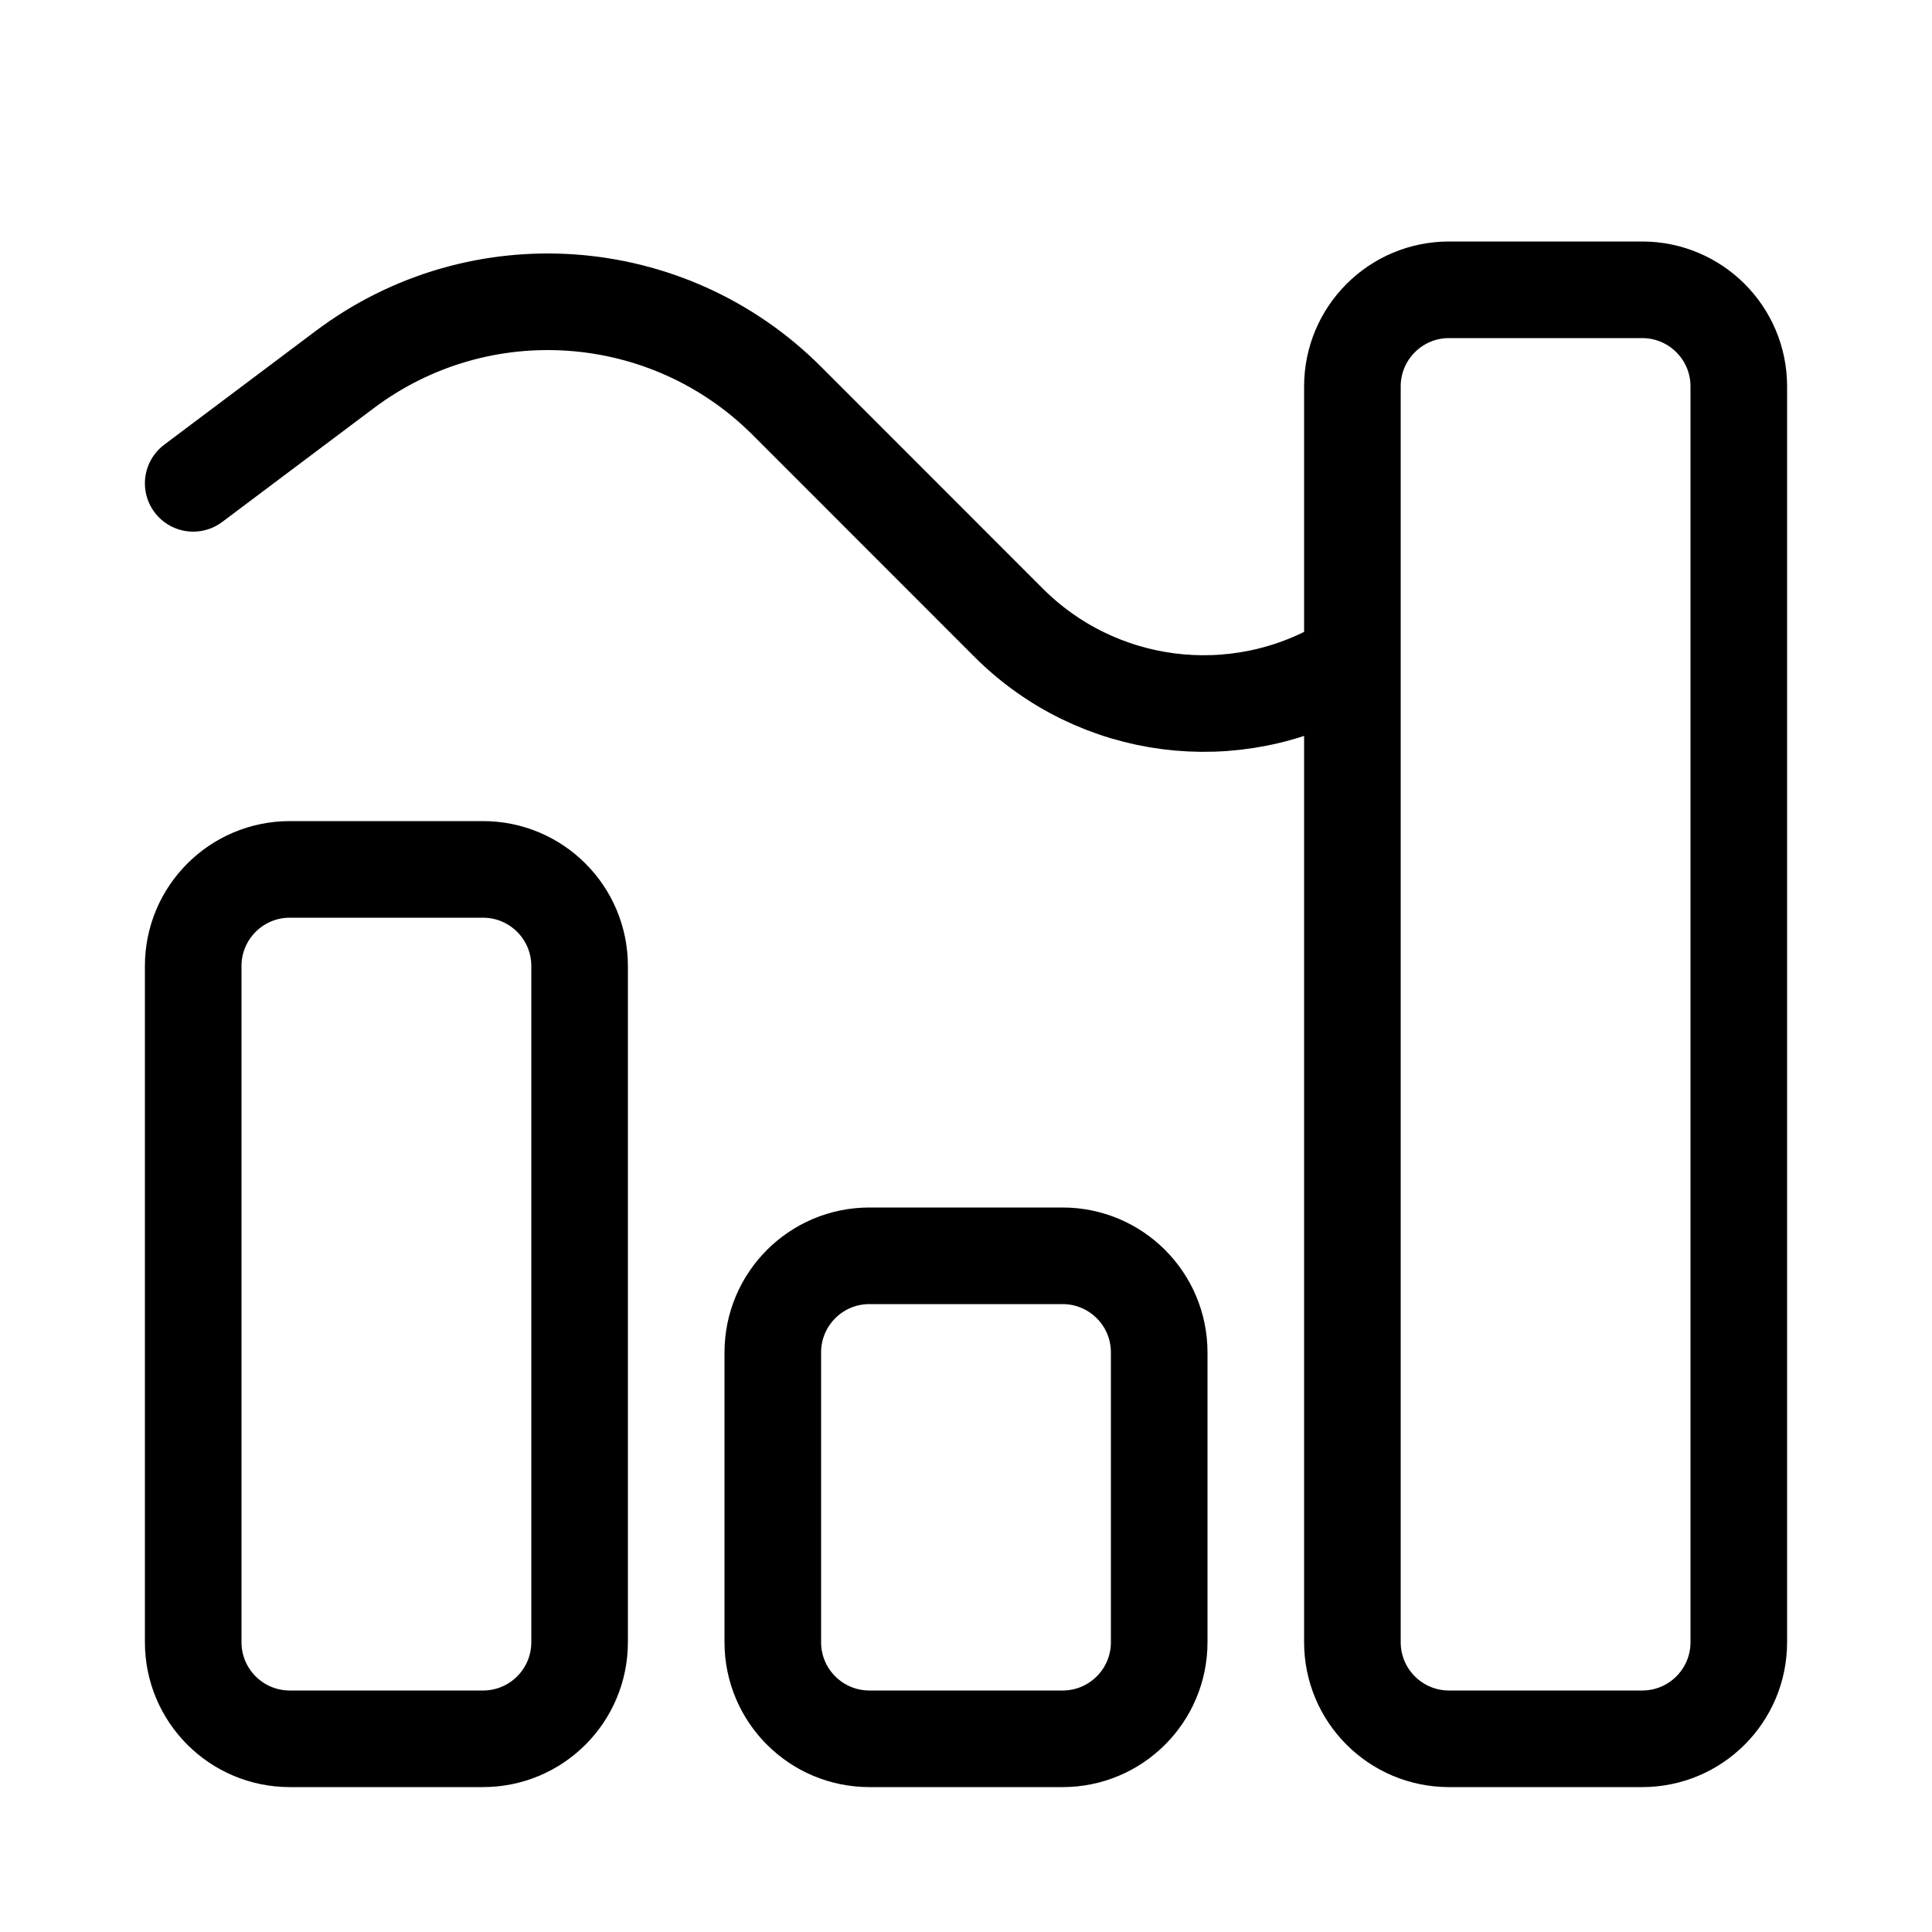
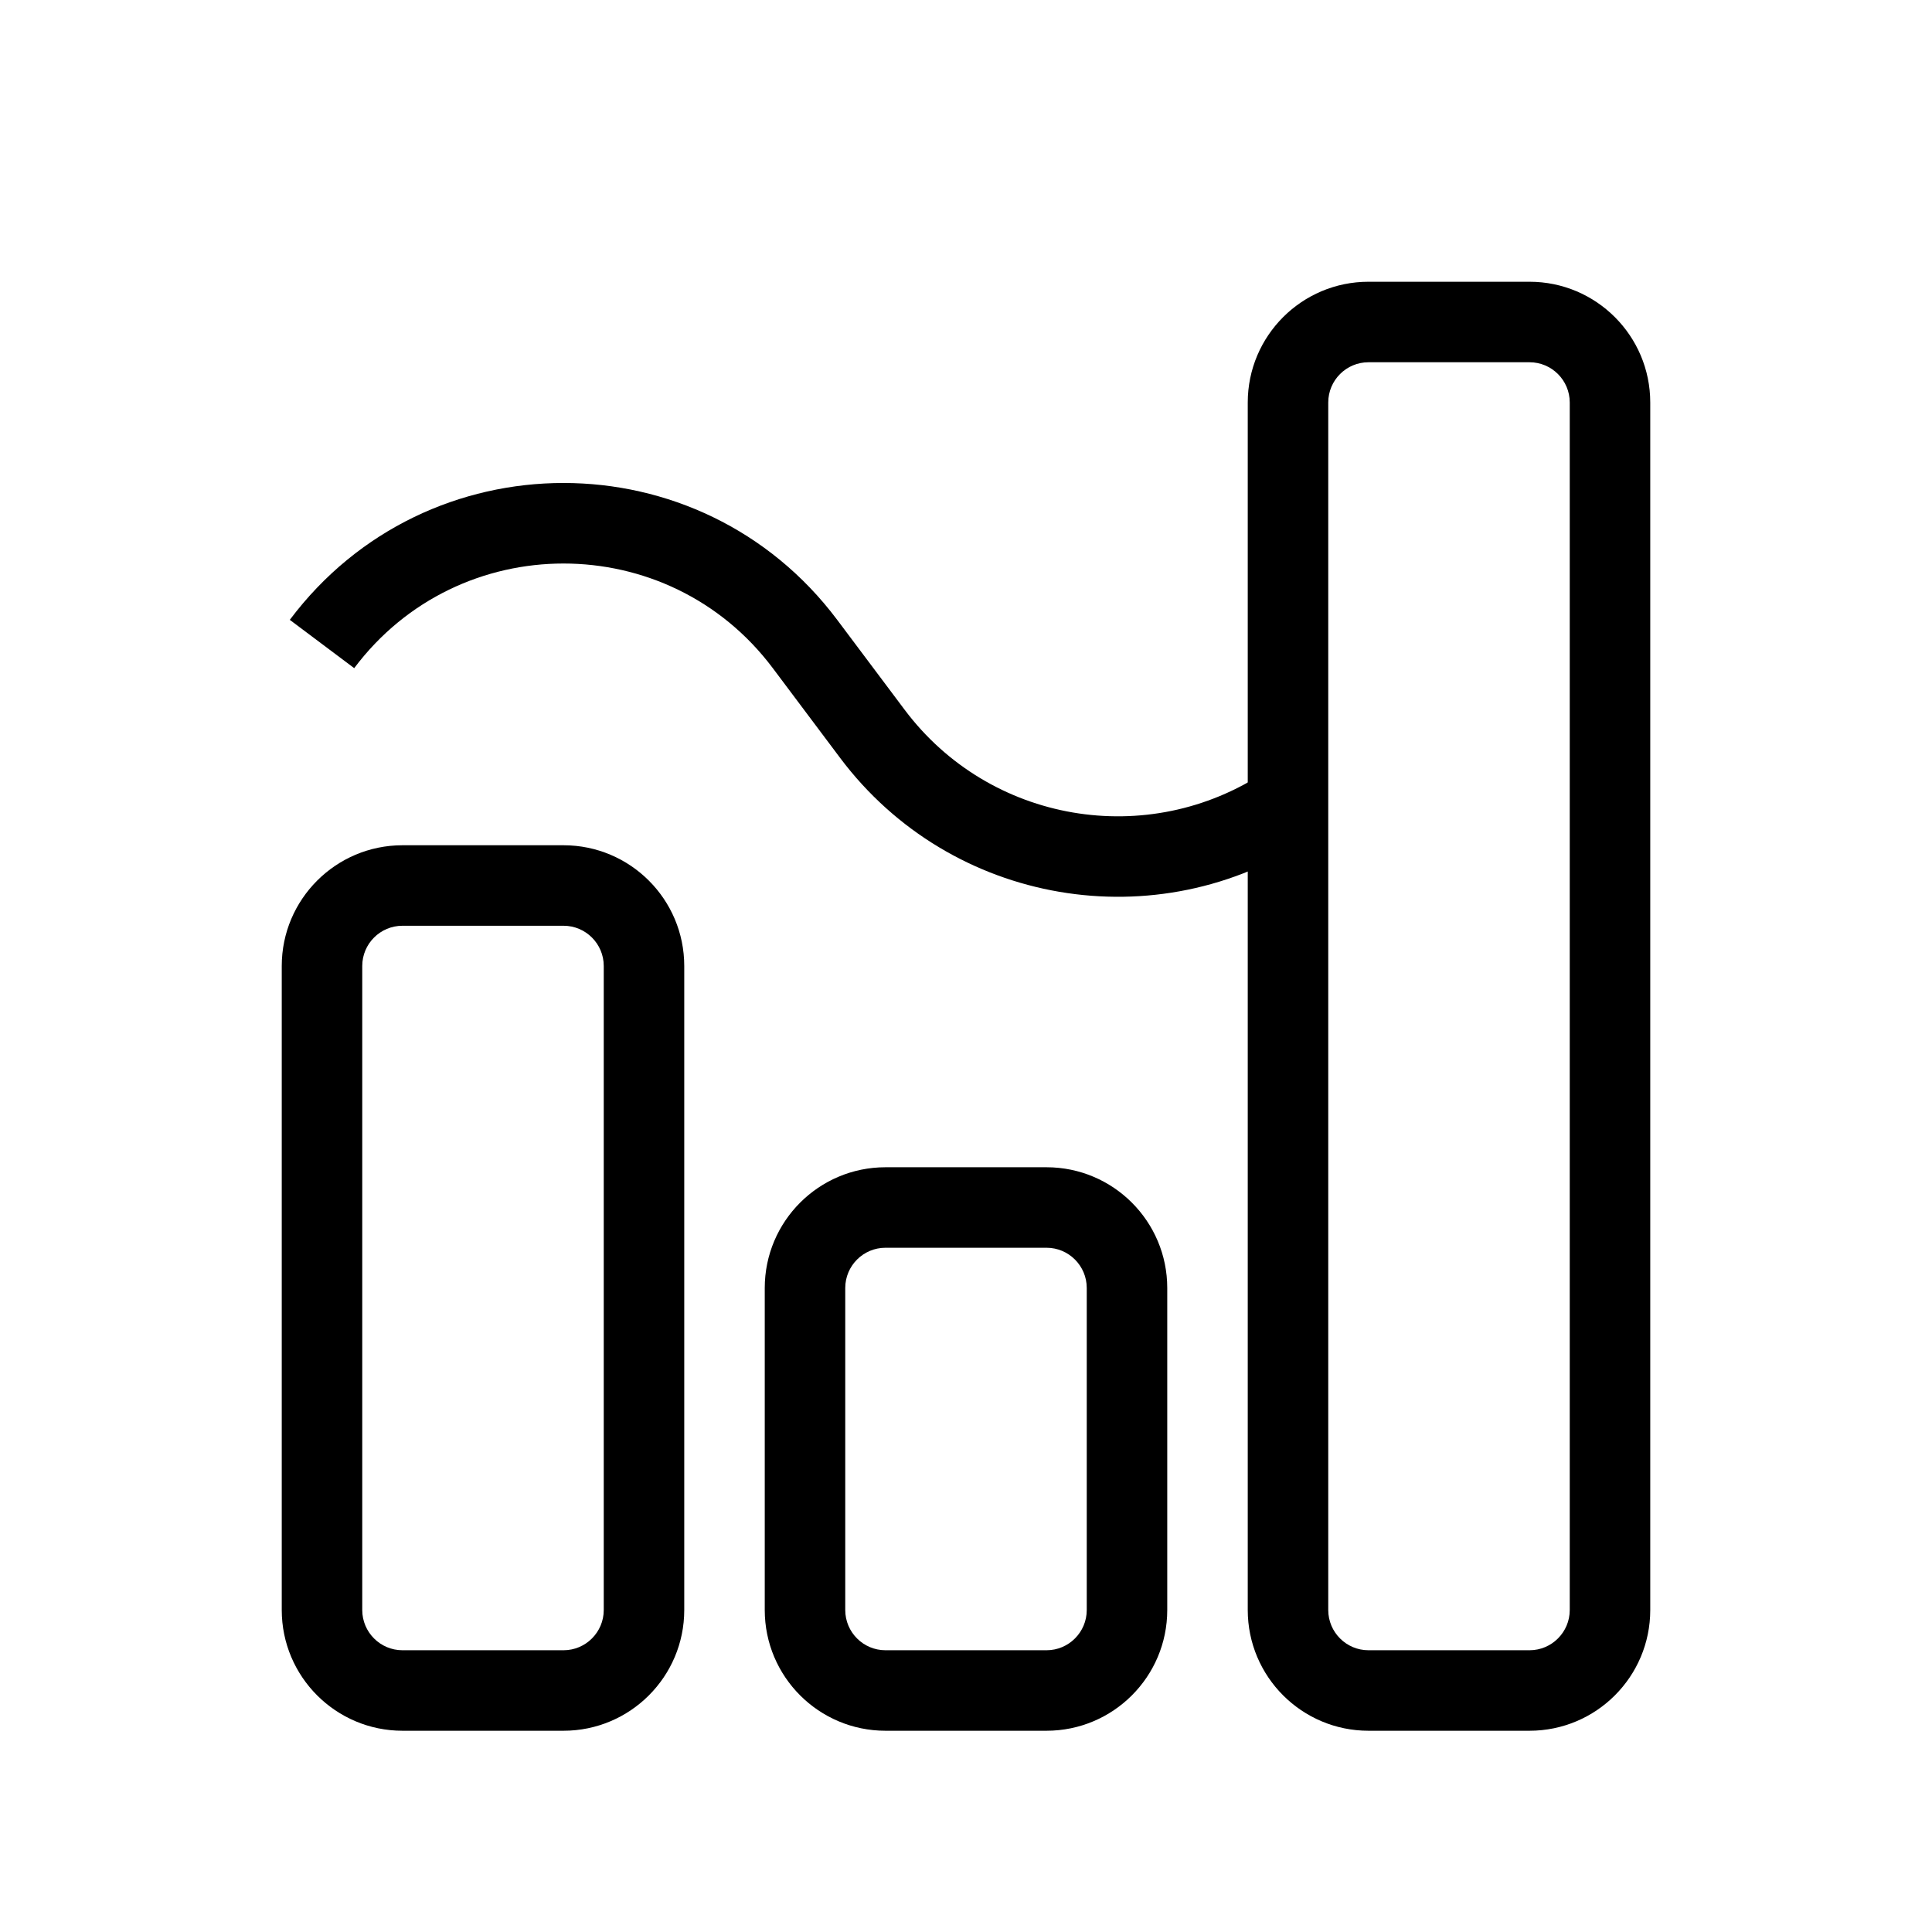
- <svg xmlns="http://www.w3.org/2000/svg" viewBox="0 0 40 40">
-   <g fill="none" fill-rule="evenodd" stroke="currentcolor" stroke-linecap="round" stroke-linejoin="round" stroke-width="2">
-     <path d="M2 31.998h4c1.105 0 2-.895 2-2v-14c0-1.104-.895-2-2-2H2c-1.105 0-2 .896-2 2v14c0 1.105.895 2 2 2zM14 31.998h4c1.105 0 2-.895 2-2v-6c0-1.104-.895-2-2-2h-4c-1.105 0-2 .896-2 2v6c0 1.105.895 2 2 2zM26 31.998h4c1.105 0 2-.895 2-2v-26c0-1.104-.895-2-2-2h-4c-1.105 0-2 .896-2 2v26c0 1.105.895 2 2 2zM0 6.005l3.138-2.356c2.788-2.094 6.69-1.817 9.155.65l4.588 4.59c1.837 1.839 4.682 2.205 6.925.893h0" transform="translate(4 4.002)" />
-   </g>
+ <svg xmlns="http://www.w3.org/2000/svg" viewBox="0 0 24 24" fill="none">
+   <path fill-rule="evenodd" clip-rule="evenodd" d="M3.5 12C3.5 11.172 4.172 10.5 5 10.5H7C7.828 10.5 8.5 11.172 8.5 12V20C8.5 20.828 7.828 21.5 7 21.5H5C4.172 21.5 3.5 20.828 3.5 20V12ZM5 11.5C4.724 11.5 4.5 11.724 4.5 12V20C4.5 20.276 4.724 20.5 5 20.5H7C7.276 20.5 7.5 20.276 7.5 20V12C7.5 11.724 7.276 11.5 7 11.5H5Z" fill="currentcolor" />
+   <path fill-rule="evenodd" clip-rule="evenodd" d="M9.5 16C9.5 15.172 10.172 14.5 11 14.5H13C13.828 14.5 14.5 15.172 14.5 16V20C14.5 20.828 13.828 21.5 13 21.5H11C10.172 21.5 9.5 20.828 9.5 20V16ZM11 15.5C10.724 15.5 10.5 15.724 10.5 16V20C10.5 20.276 10.724 20.5 11 20.5H13C13.276 20.5 13.5 20.276 13.5 20V16C13.5 15.724 13.276 15.5 13 15.5H11Z" fill="currentcolor" />
+   <path fill-rule="evenodd" clip-rule="evenodd" d="M15.5 5C15.5 4.172 16.172 3.5 17 3.5H19C19.828 3.5 20.5 4.172 20.5 5V20C20.5 20.828 19.828 21.5 19 21.5H17C16.172 21.5 15.5 20.828 15.5 20V5ZM17 4.5C16.724 4.5 16.5 4.724 16.5 5V20C16.5 20.276 16.724 20.5 17 20.5H19C19.276 20.5 19.5 20.276 19.5 20V5C19.5 4.724 19.276 4.5 19 4.5H17Z" fill="currentcolor" />
+   <path fill-rule="evenodd" clip-rule="evenodd" d="M9.6 8.3C8.3 6.567 5.7 6.567 4.4 8.3L3.6 7.7C5.3 5.433 8.7 5.433 10.4 7.7L11.237 8.816C12.291 10.222 14.26 10.559 15.723 9.584L16.277 10.416C14.373 11.685 11.81 11.246 10.437 9.416L9.6 8.3Z" fill="currentcolor" />
</svg>
